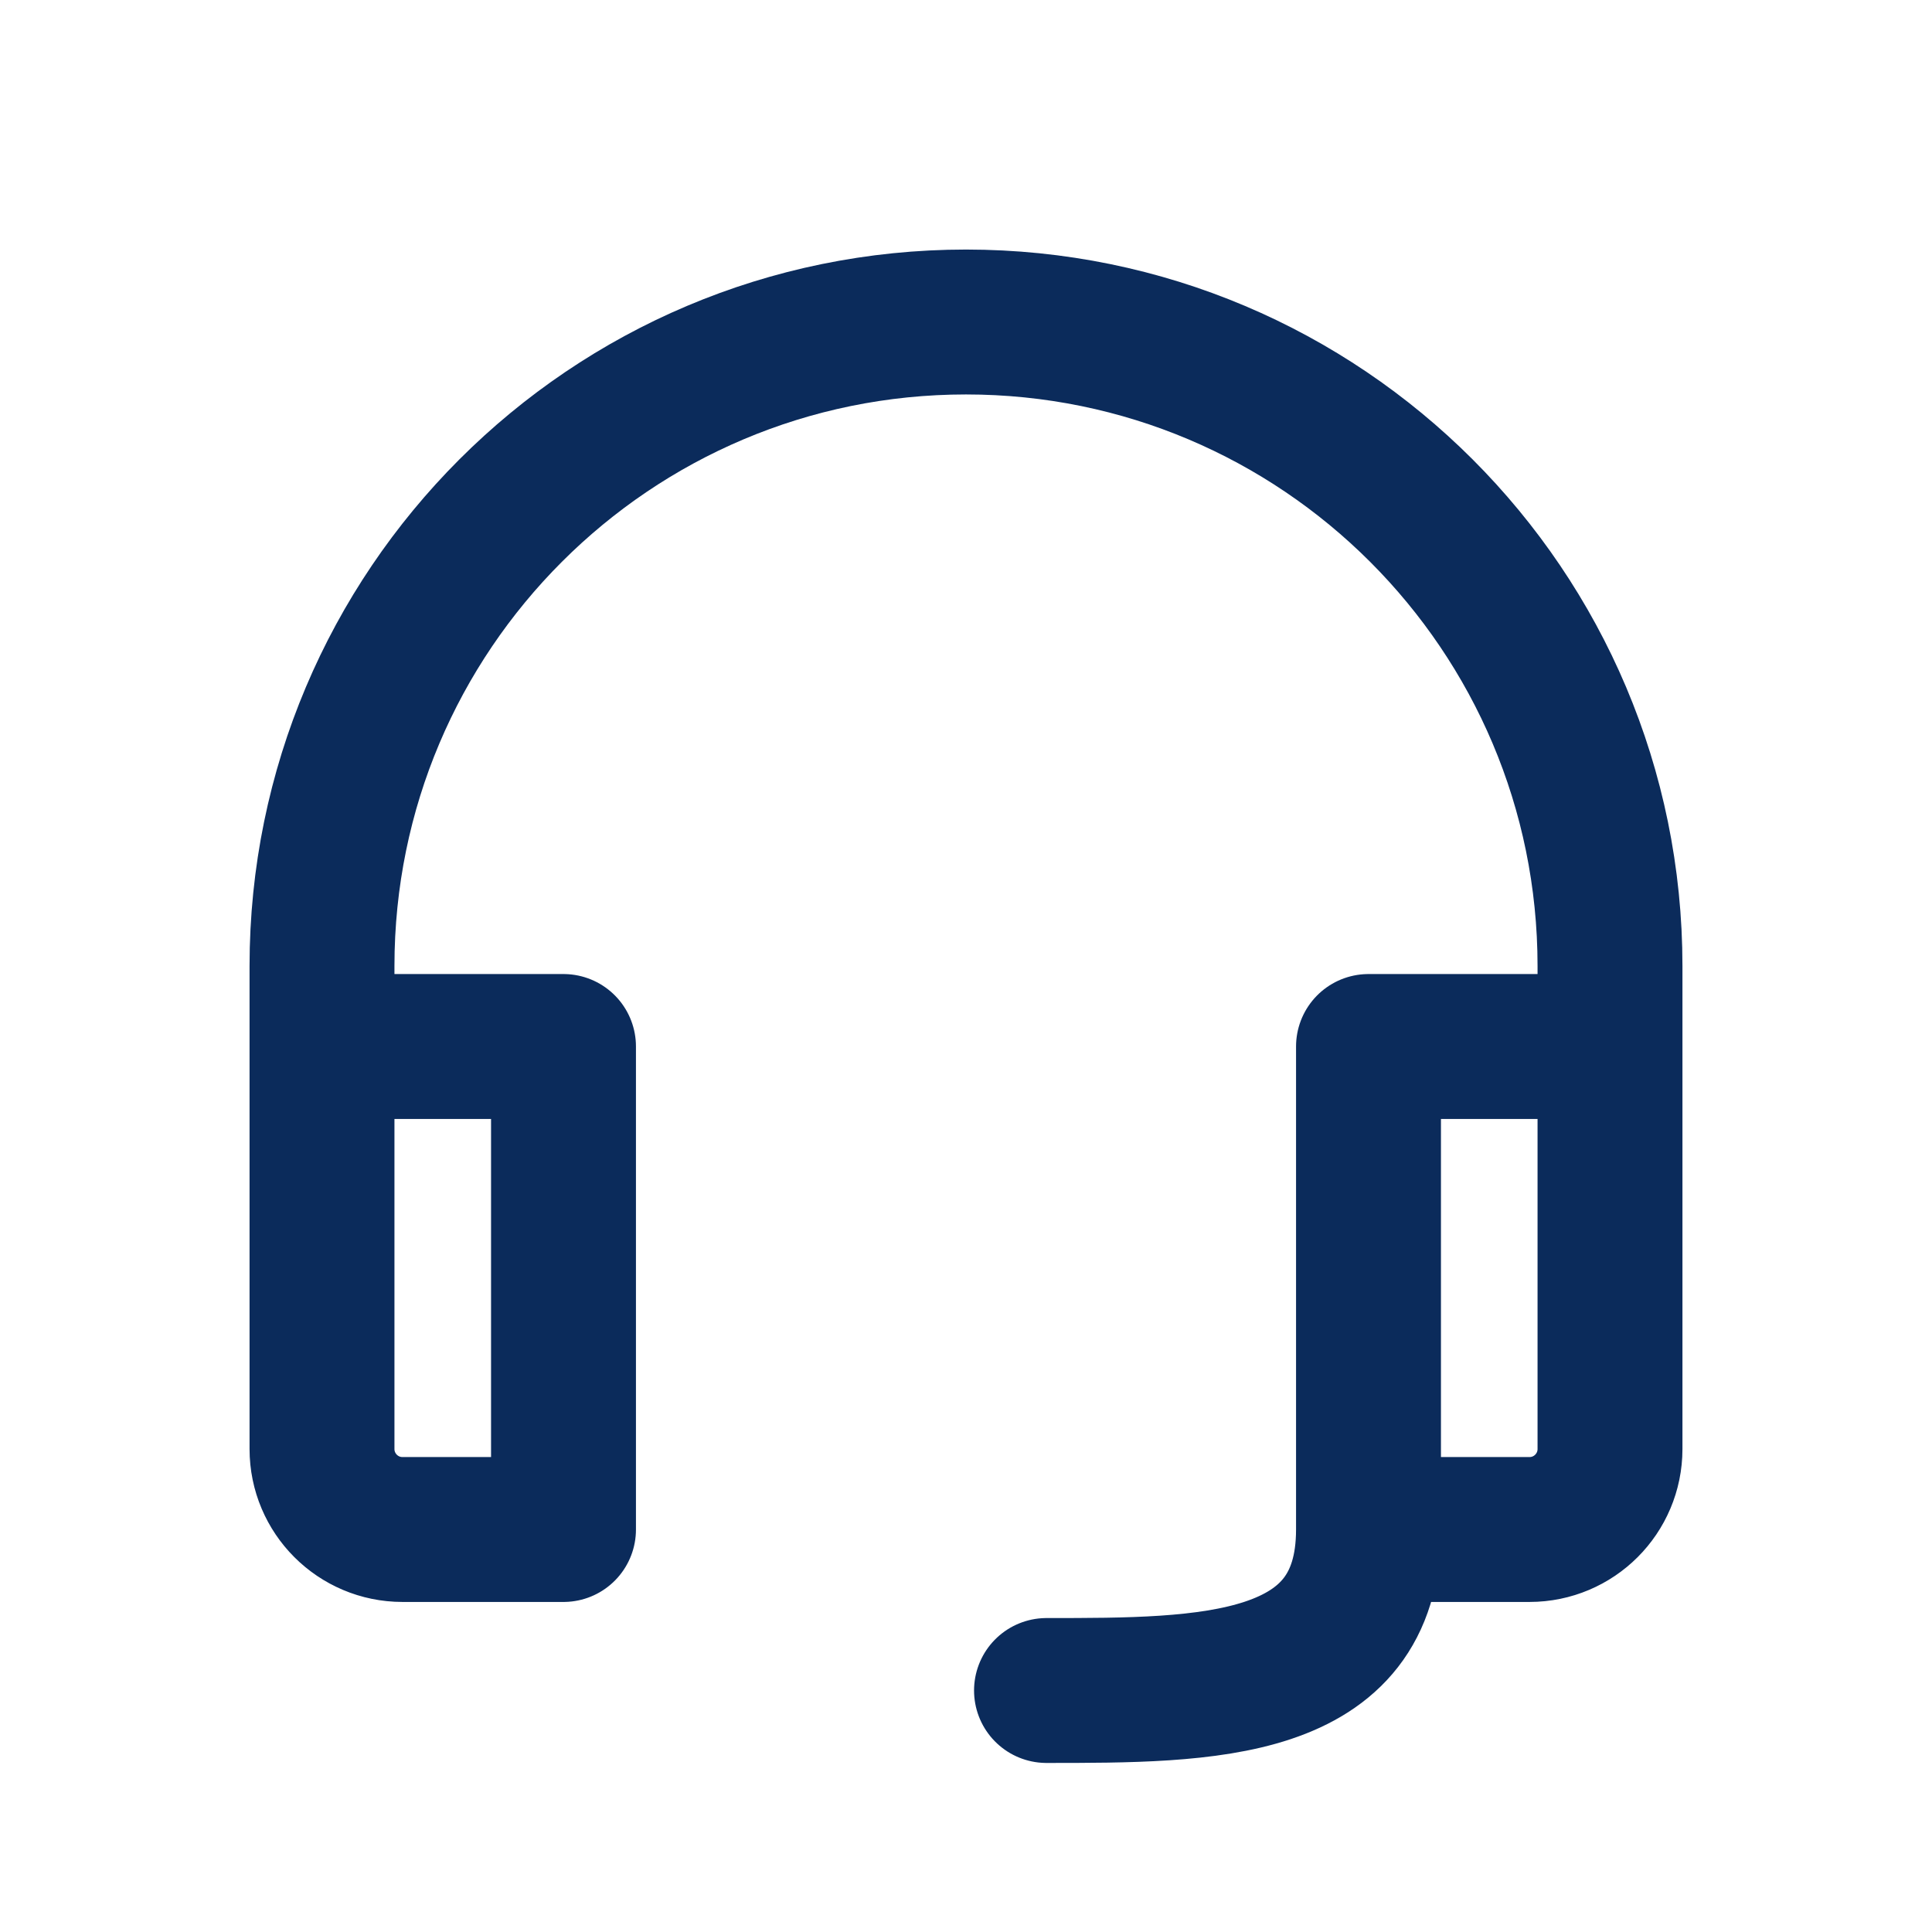
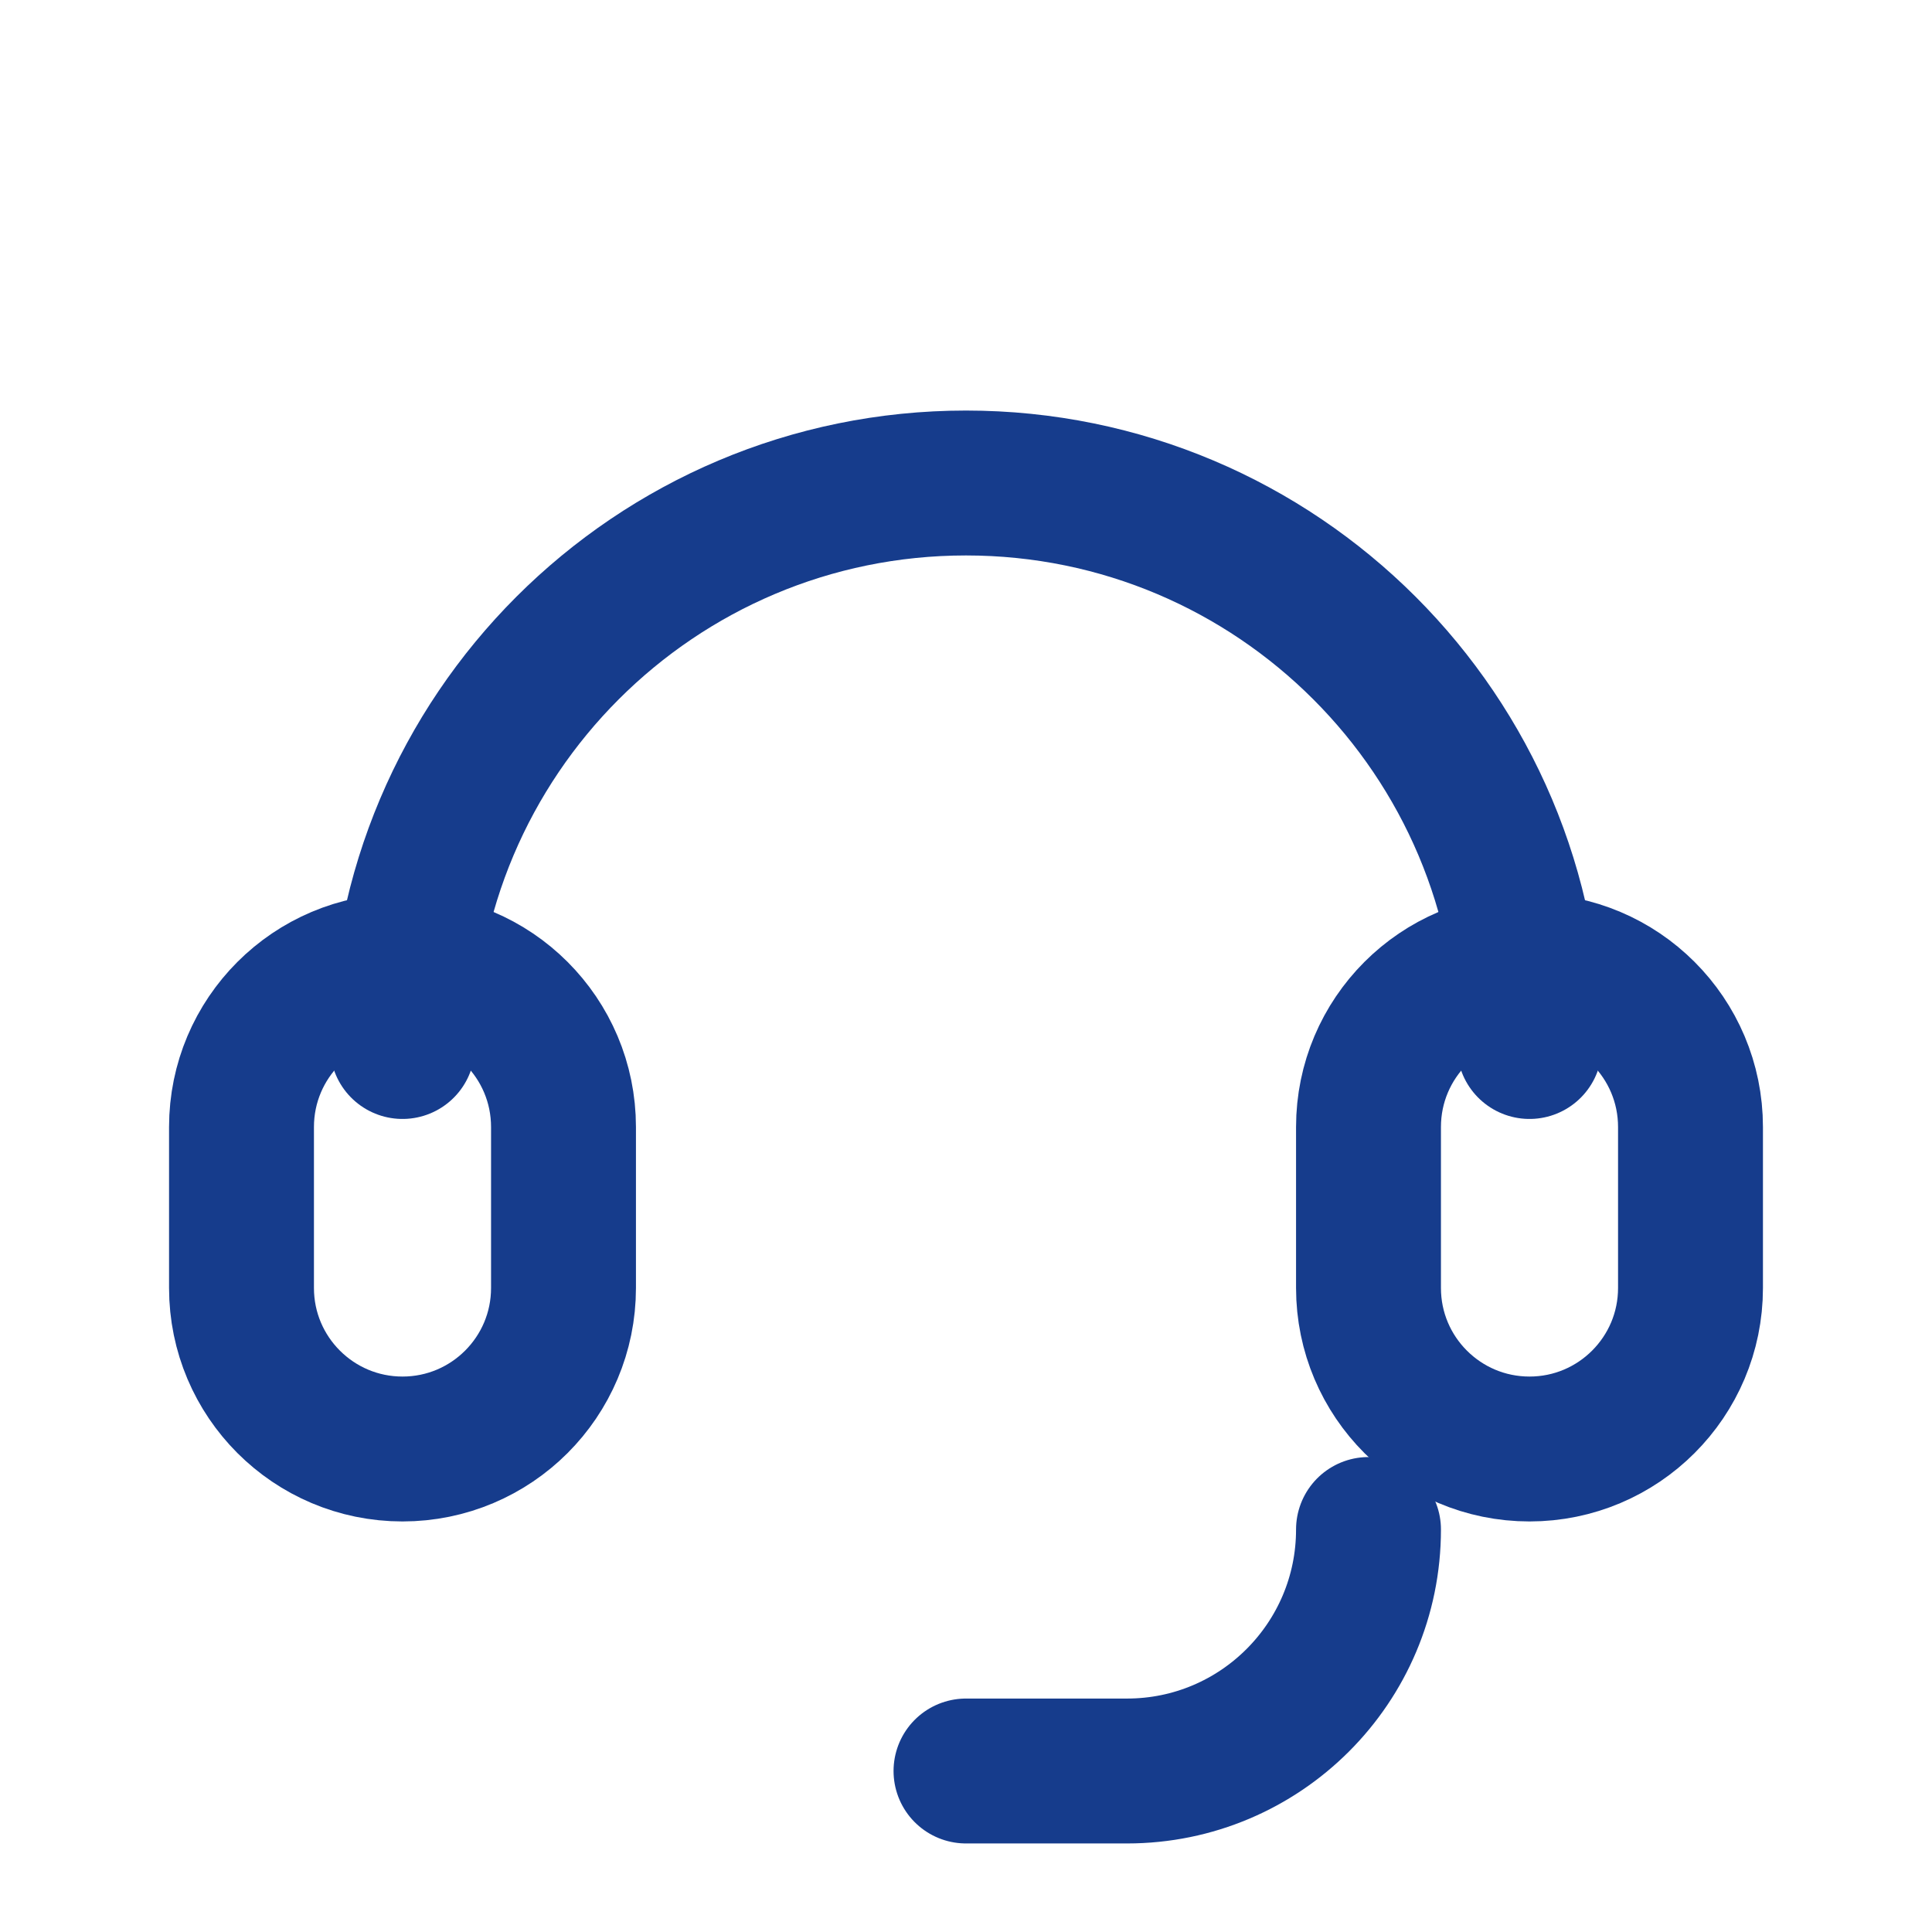
- <svg xmlns="http://www.w3.org/2000/svg" viewBox="0 0 24 24" fill="none" stroke="#0B2B5B" stroke-width="1.8" stroke-linecap="round" stroke-linejoin="round">
-   <path d="M4 13v-1a8 8 0 0 1 16 0v1M4 13h3v6H5a1 1 0 0 1-1-1zM20 13h-3v6h2a1 1 0 0 0 1-1zM17 19c0 2-2 2-4 2" />
+ <svg xmlns="http://www.w3.org/2000/svg" width="64" height="64" viewBox="0 0 24 24" fill="none" stroke="#163C8C" stroke-width="1.8" stroke-linecap="round" stroke-linejoin="round">
+   <path d="M5 13a7 7 0 1 1 14 0" />
+   <rect x="3" y="12" width="4" height="6" rx="2" />
+   <rect x="17" y="12" width="4" height="6" rx="2" />
+   <path d="M17 19a3 3 0 0 1-3 3h-2" />
</svg>
